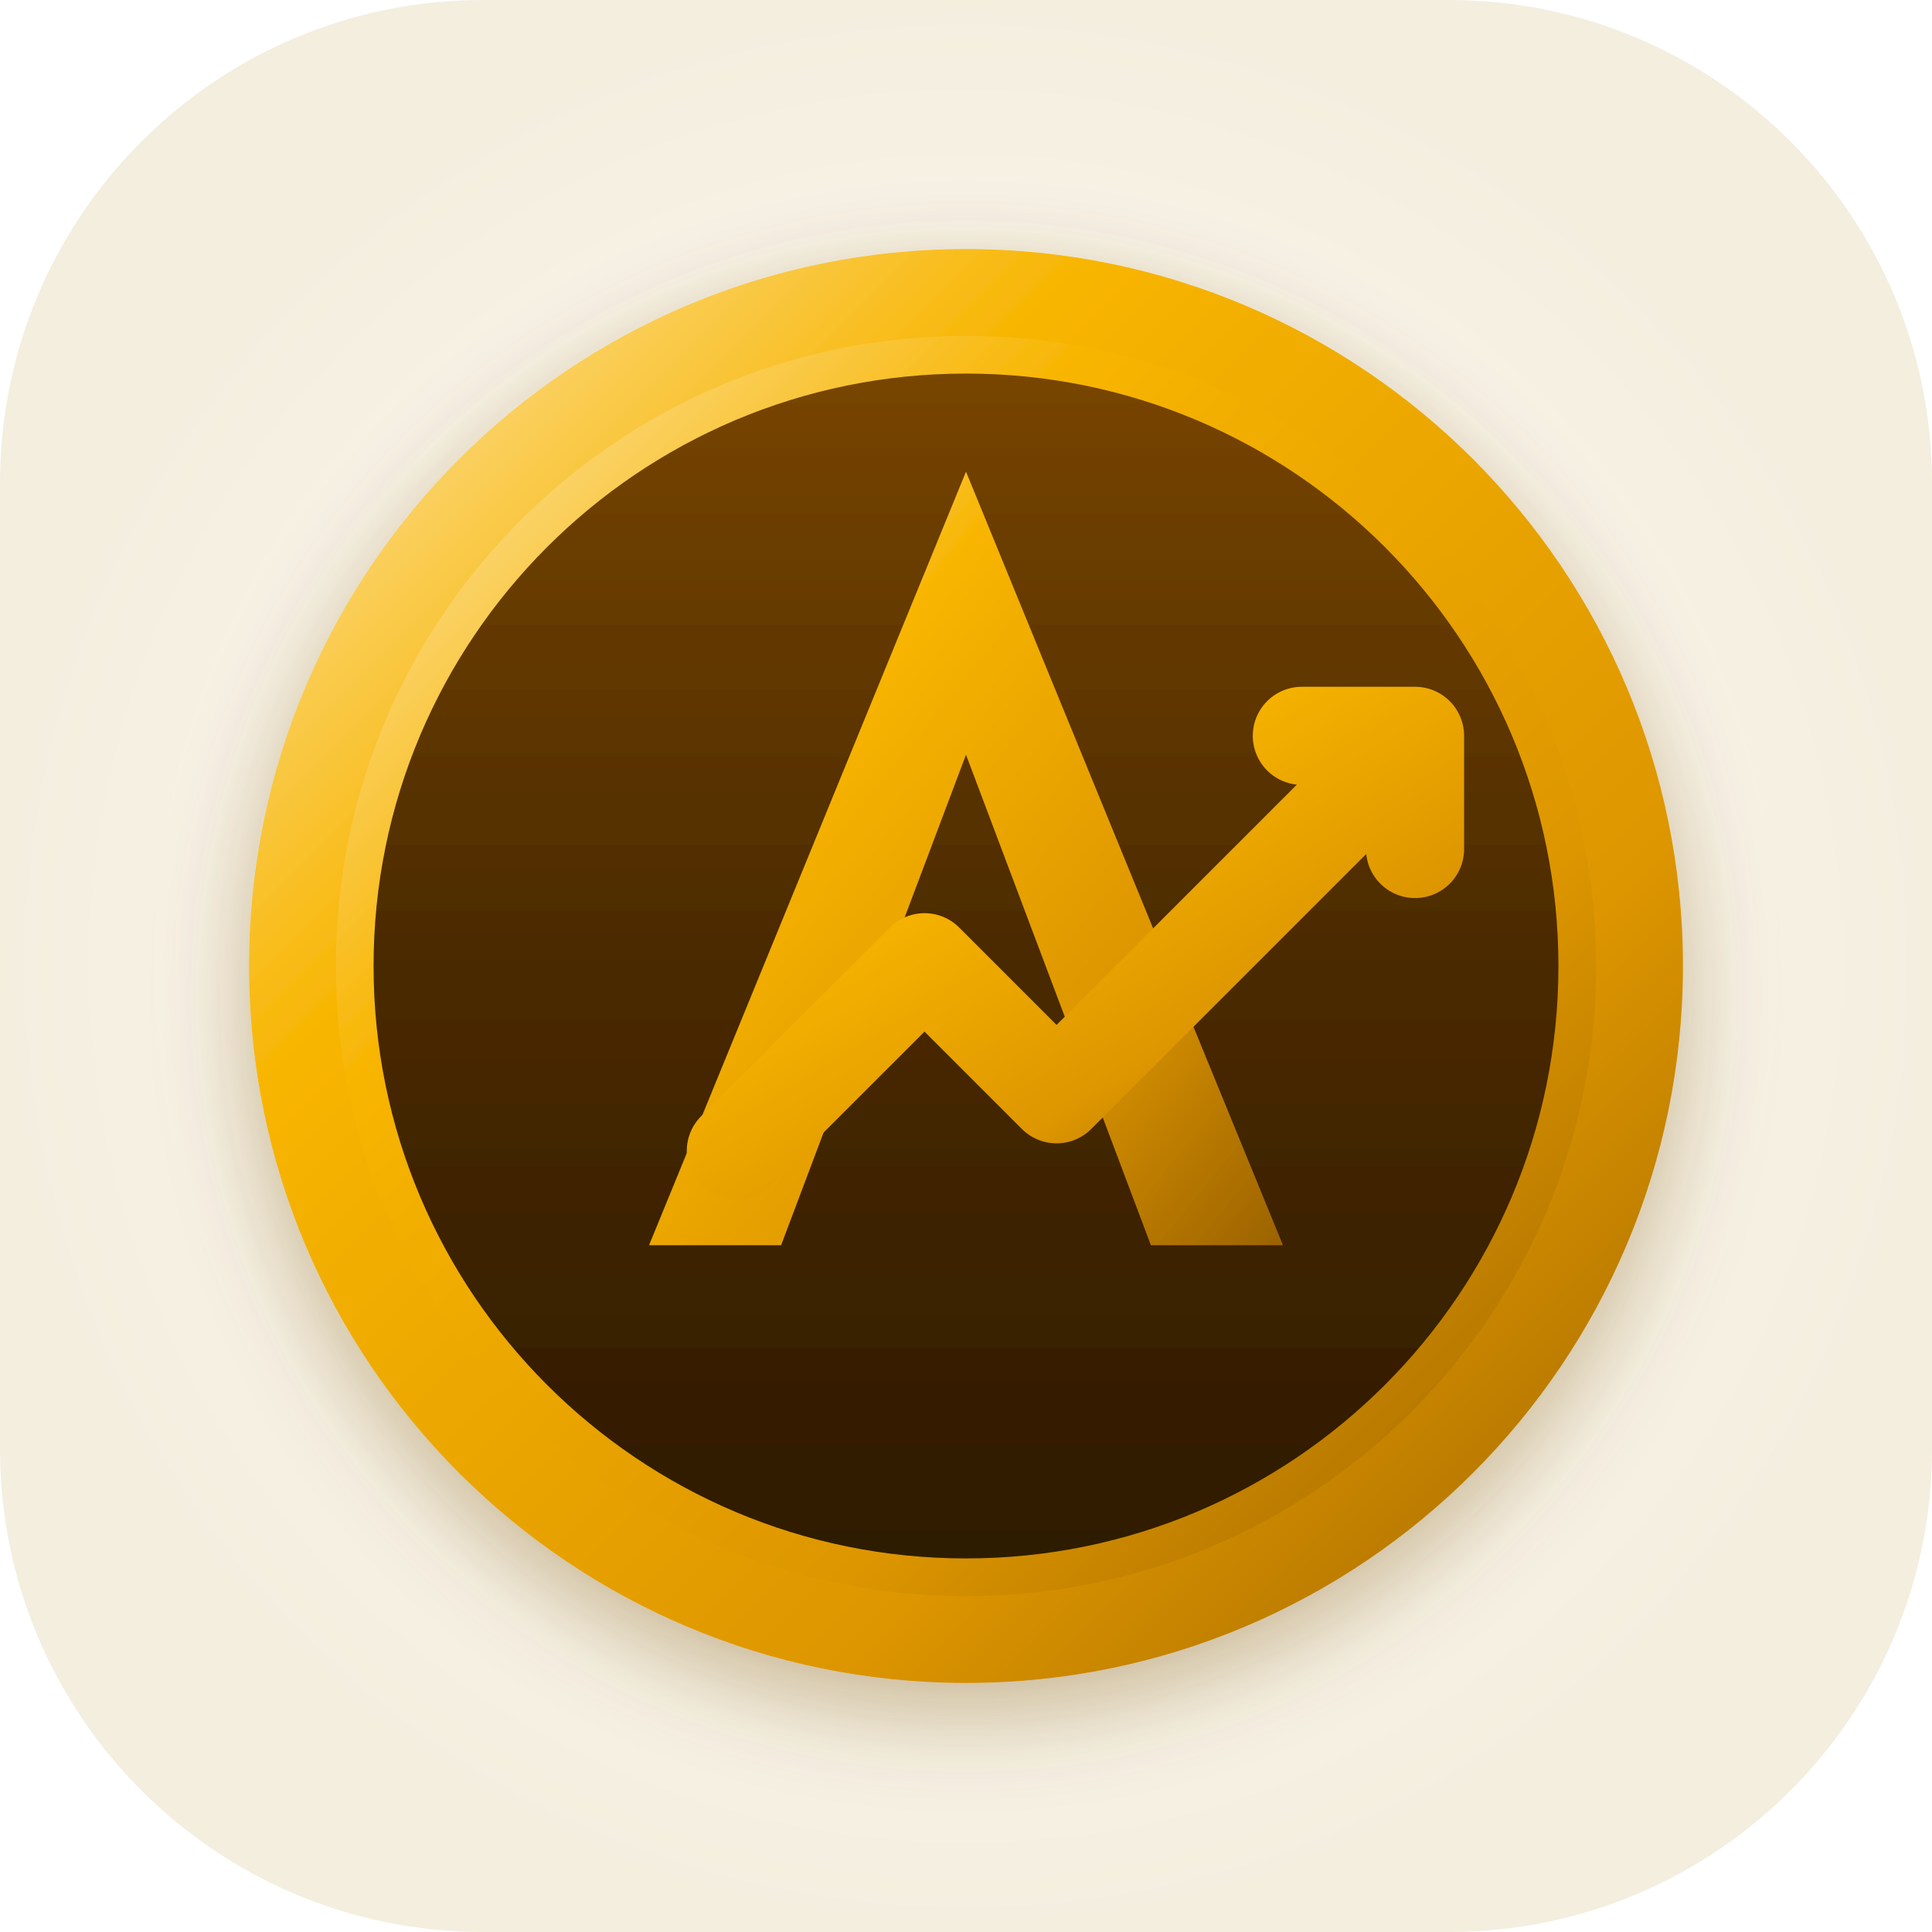
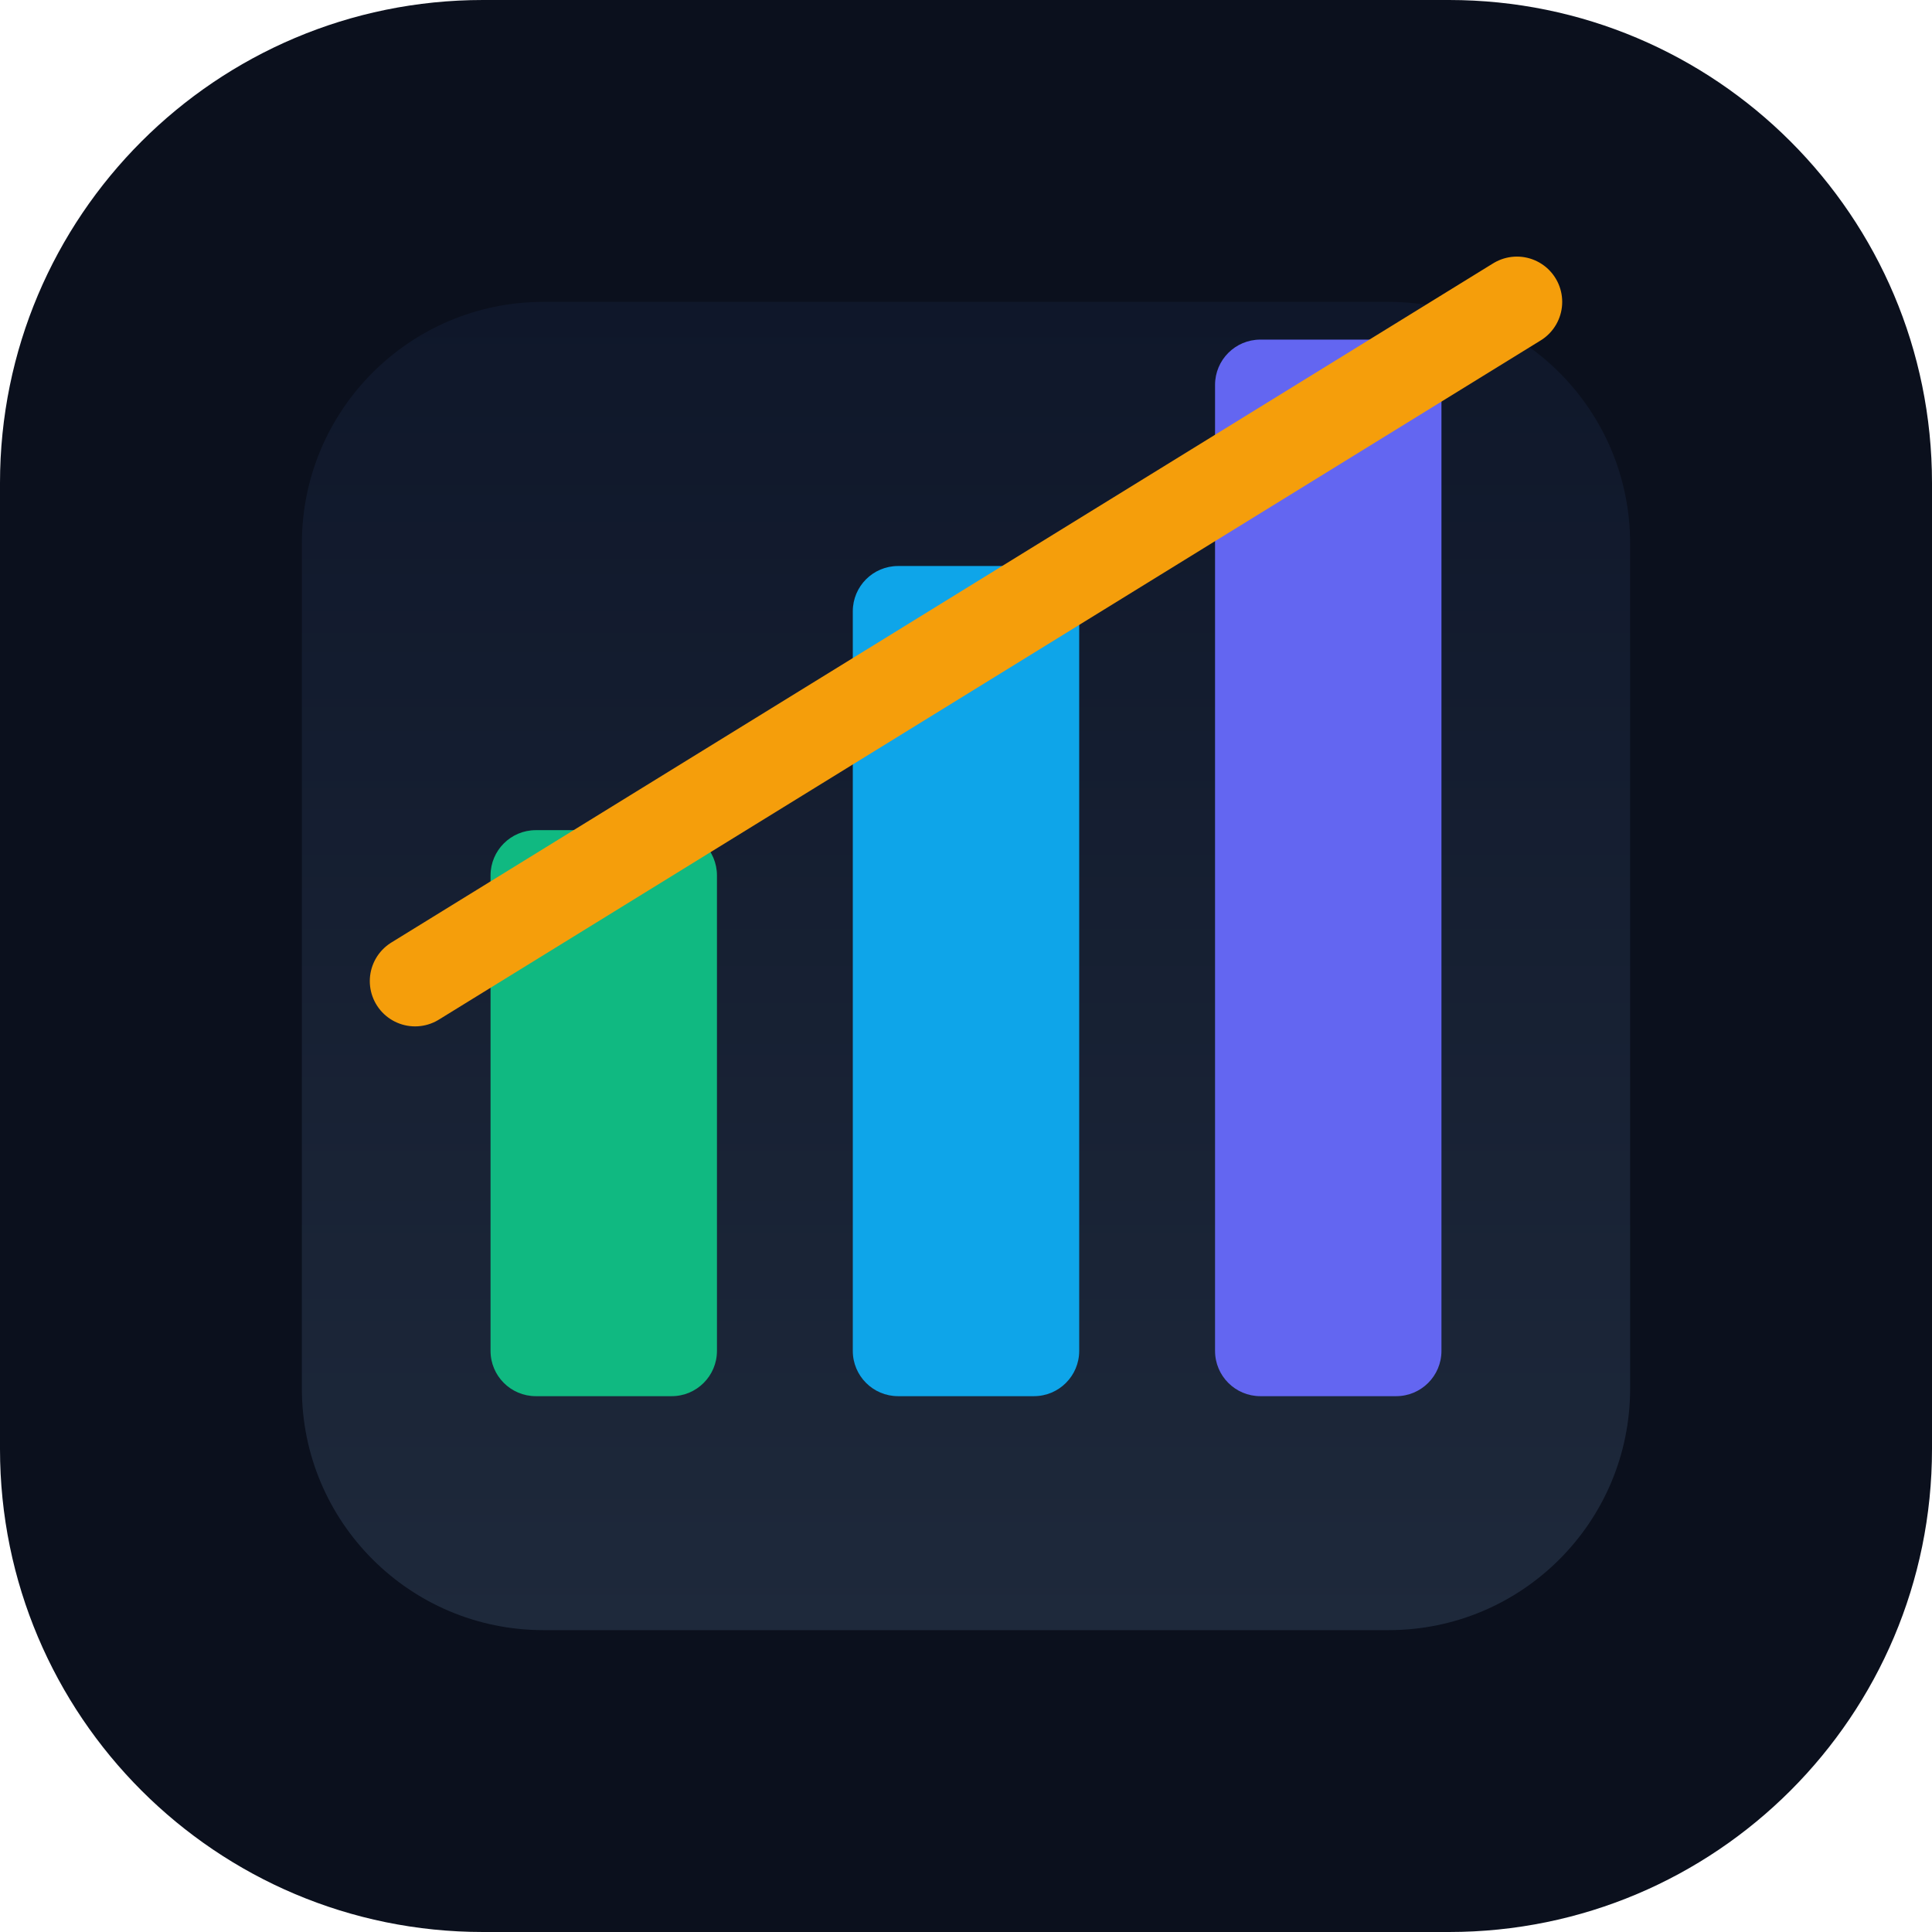
- <svg xmlns="http://www.w3.org/2000/svg" viewBox="0 0 512 512" width="100%" height="100%">
+ <svg xmlns="http://www.w3.org/2000/svg" viewBox="0 0 512 512" width="512" height="512">
+   <rect width="512" height="512" rx="128" fill="#0b101d" />
+   <rect x="80" y="80" width="352" height="352" rx="64" fill="url(#bgGrad)" />
  <defs>
-     <radialGradient id="bgGrad" cx="50%" cy="50%" r="50%">
-       <stop offset="0%" stop-color="#fffdf7" />
-       <stop offset="100%" stop-color="#f4eedf" />
-     </radialGradient>
-     <linearGradient id="goldGrad" x1="0%" y1="0%" x2="100%" y2="100%">
-       <stop offset="0%" stop-color="#fceabb" />
-       <stop offset="30%" stop-color="#f8b500" />
-       <stop offset="70%" stop-color="#dd9600" />
-       <stop offset="100%" stop-color="#9b6200" />
+     <linearGradient id="bgGrad" x1="0" y1="0" x2="0" y2="1">
+       <stop offset="0%" stop-color="#0f172a" />
+       <stop offset="100%" stop-color="#1e293b" />
    </linearGradient>
-     <linearGradient id="innerGold" x1="0%" y1="0%" x2="0%" y2="100%">
-       <stop offset="0%" stop-color="#7a4600" />
-       <stop offset="50%" stop-color="#4a2a00" />
-       <stop offset="100%" stop-color="#2d1900" />
-     </linearGradient>
-     <filter id="shadow" x="-20%" y="-20%" width="140%" height="140%">
-       <feDropShadow dx="0" dy="8" stdDeviation="12" flood-color="#734900" flood-opacity="0.35" />
-     </filter>
  </defs>
-   <rect width="512" height="512" rx="128" fill="url(#bgGrad)" />
-   <g filter="url(#shadow)">
-     <circle cx="256" cy="256" r="190" fill="url(#goldGrad)" />
-     <circle cx="256" cy="256" r="162" fill="url(#innerGold)" stroke="url(#goldGrad)" stroke-width="10" />
-     <path d="M 256 125 L 340 330 L 305 330 L 256 200 L 207 330 L 172 330 Z" fill="url(#goldGrad)" />
-     <path d="M 195 305 L 245 255 L 280 290 L 375 195 M 345 195 L 375 195 L 375 225" fill="none" stroke="url(#goldGrad)" stroke-width="26" stroke-linecap="round" stroke-linejoin="round" />
-   </g>
+   <rect x="130" y="220" width="60" height="150" rx="12" fill="#10b981" />
+   <rect x="226" y="150" width="60" height="220" rx="12" fill="#0ea5e9" />
+   <rect x="322" y="90" width="60" height="280" rx="12" fill="#6366f1" />
+   <path d="M 110 260 L 256 170 L 402 80" stroke="#f59e0b" stroke-width="24" stroke-linecap="round" />
</svg>
